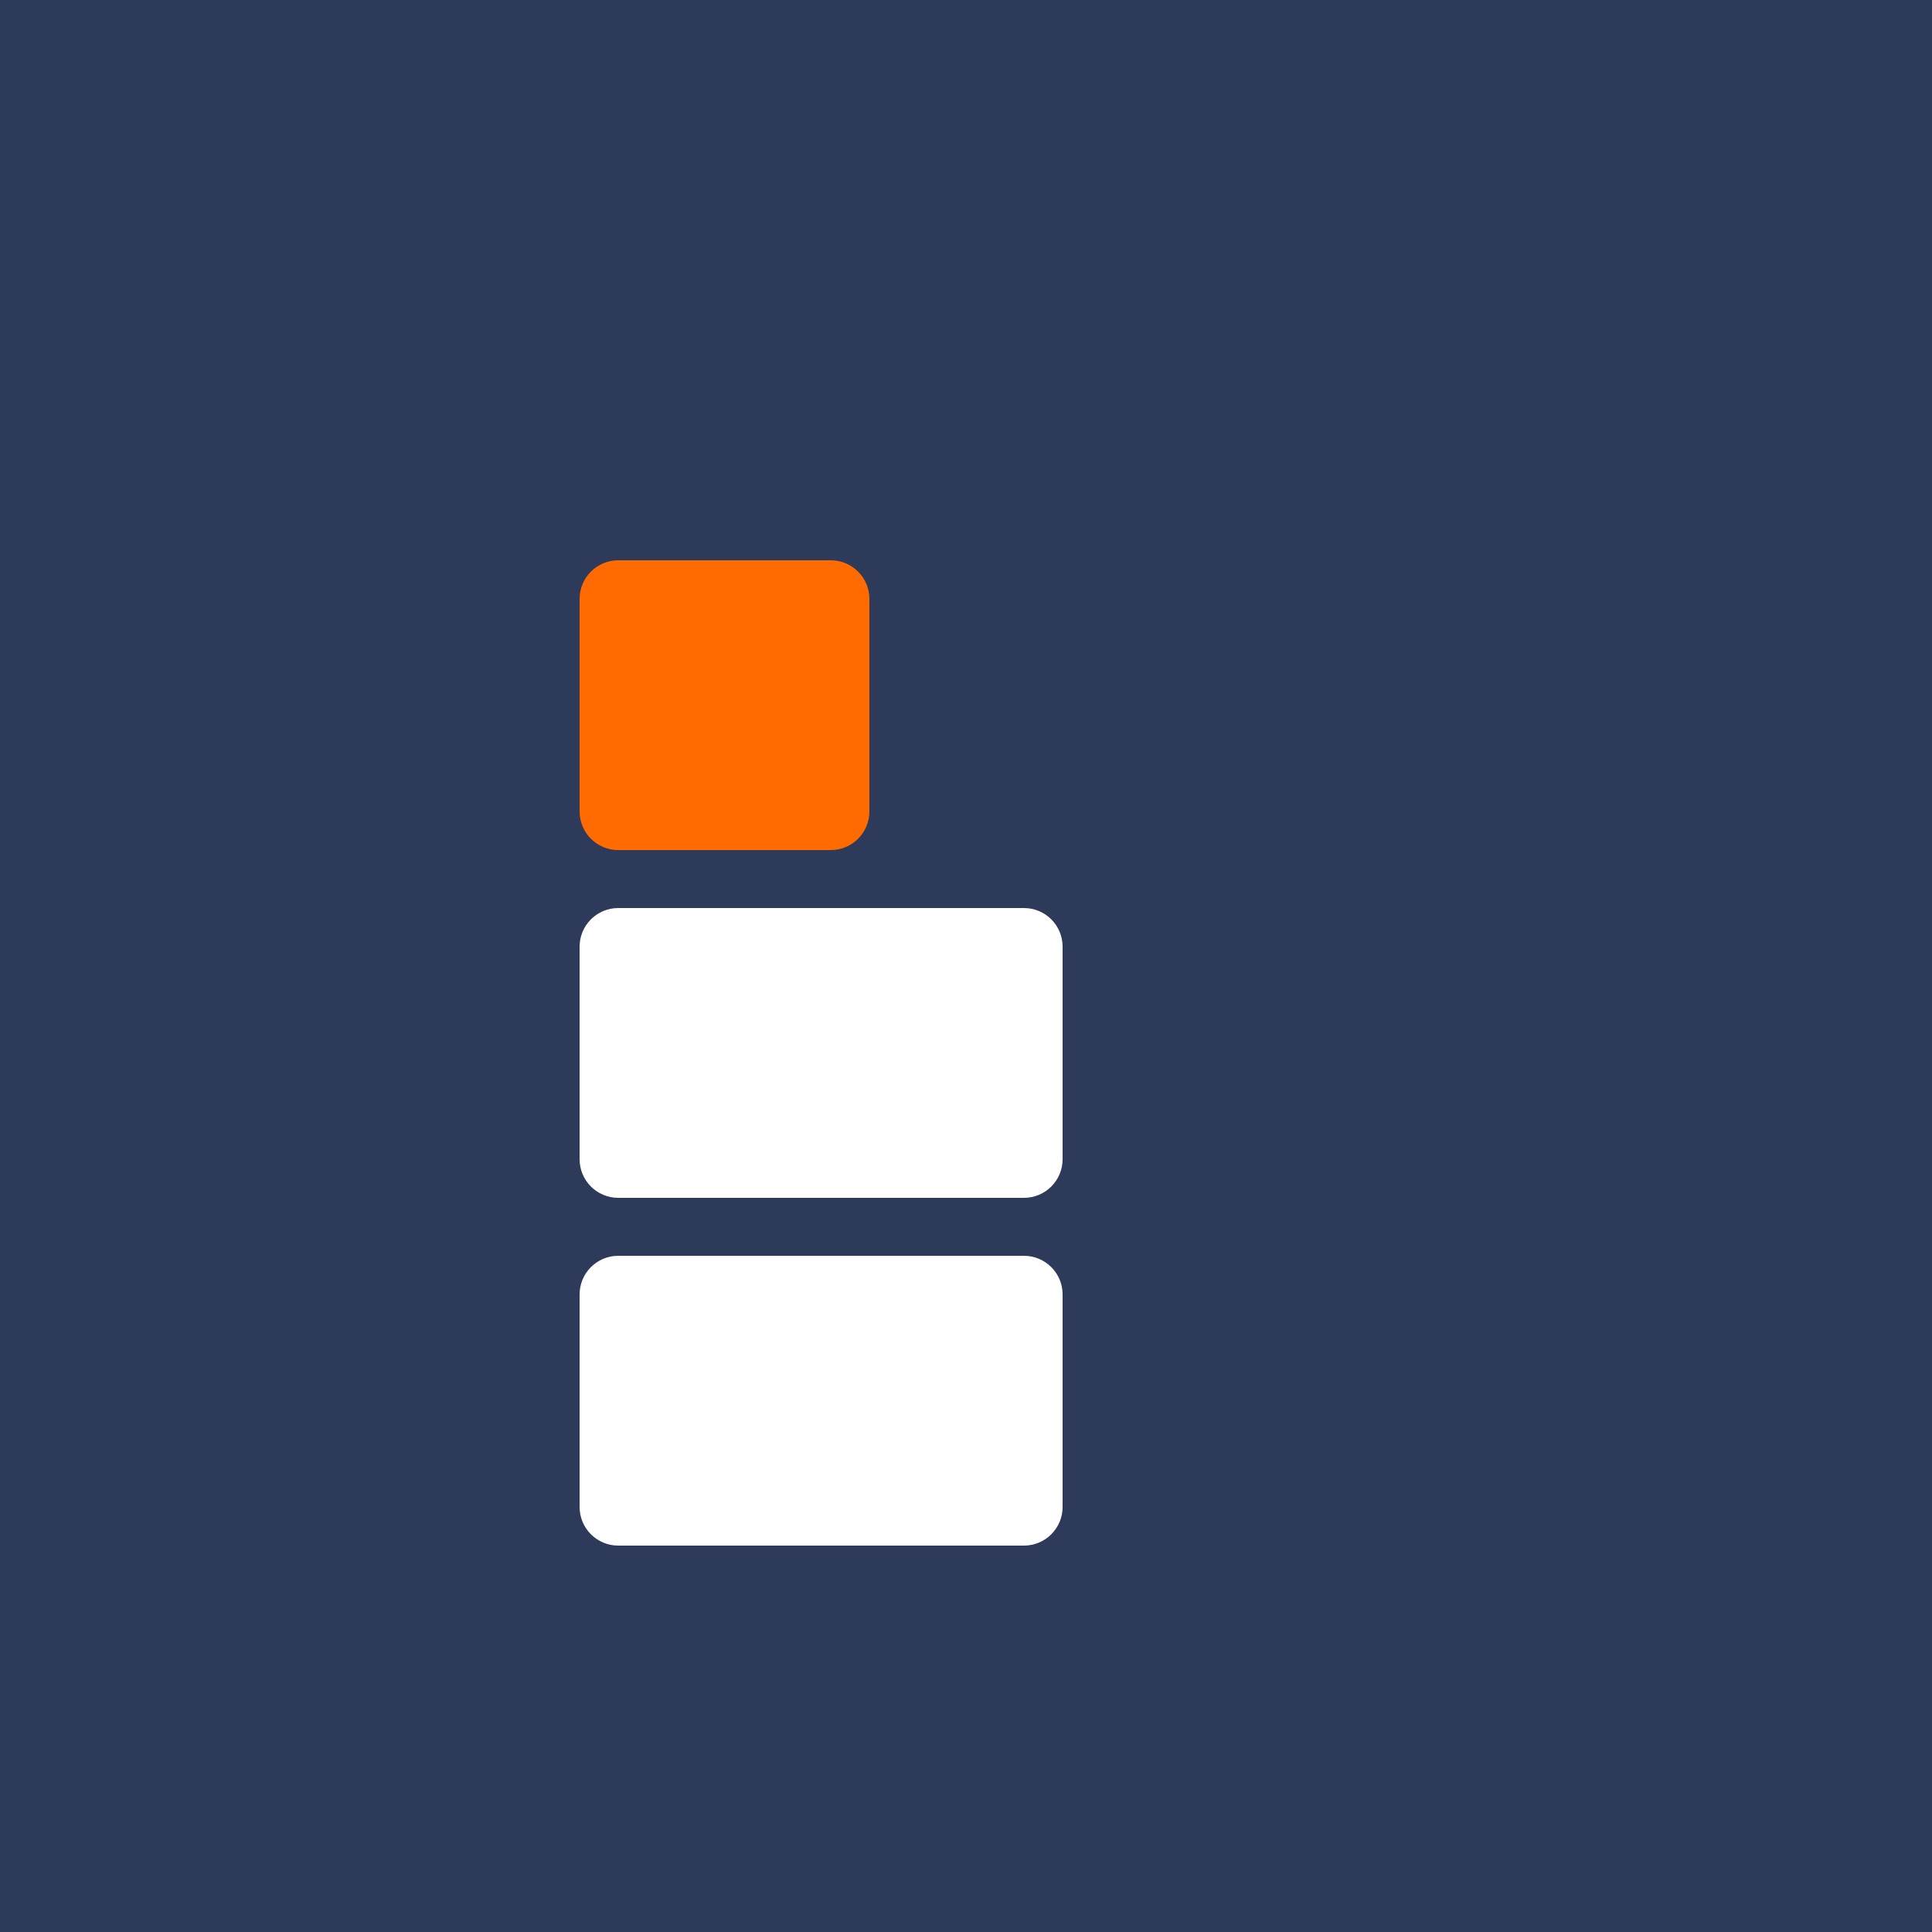
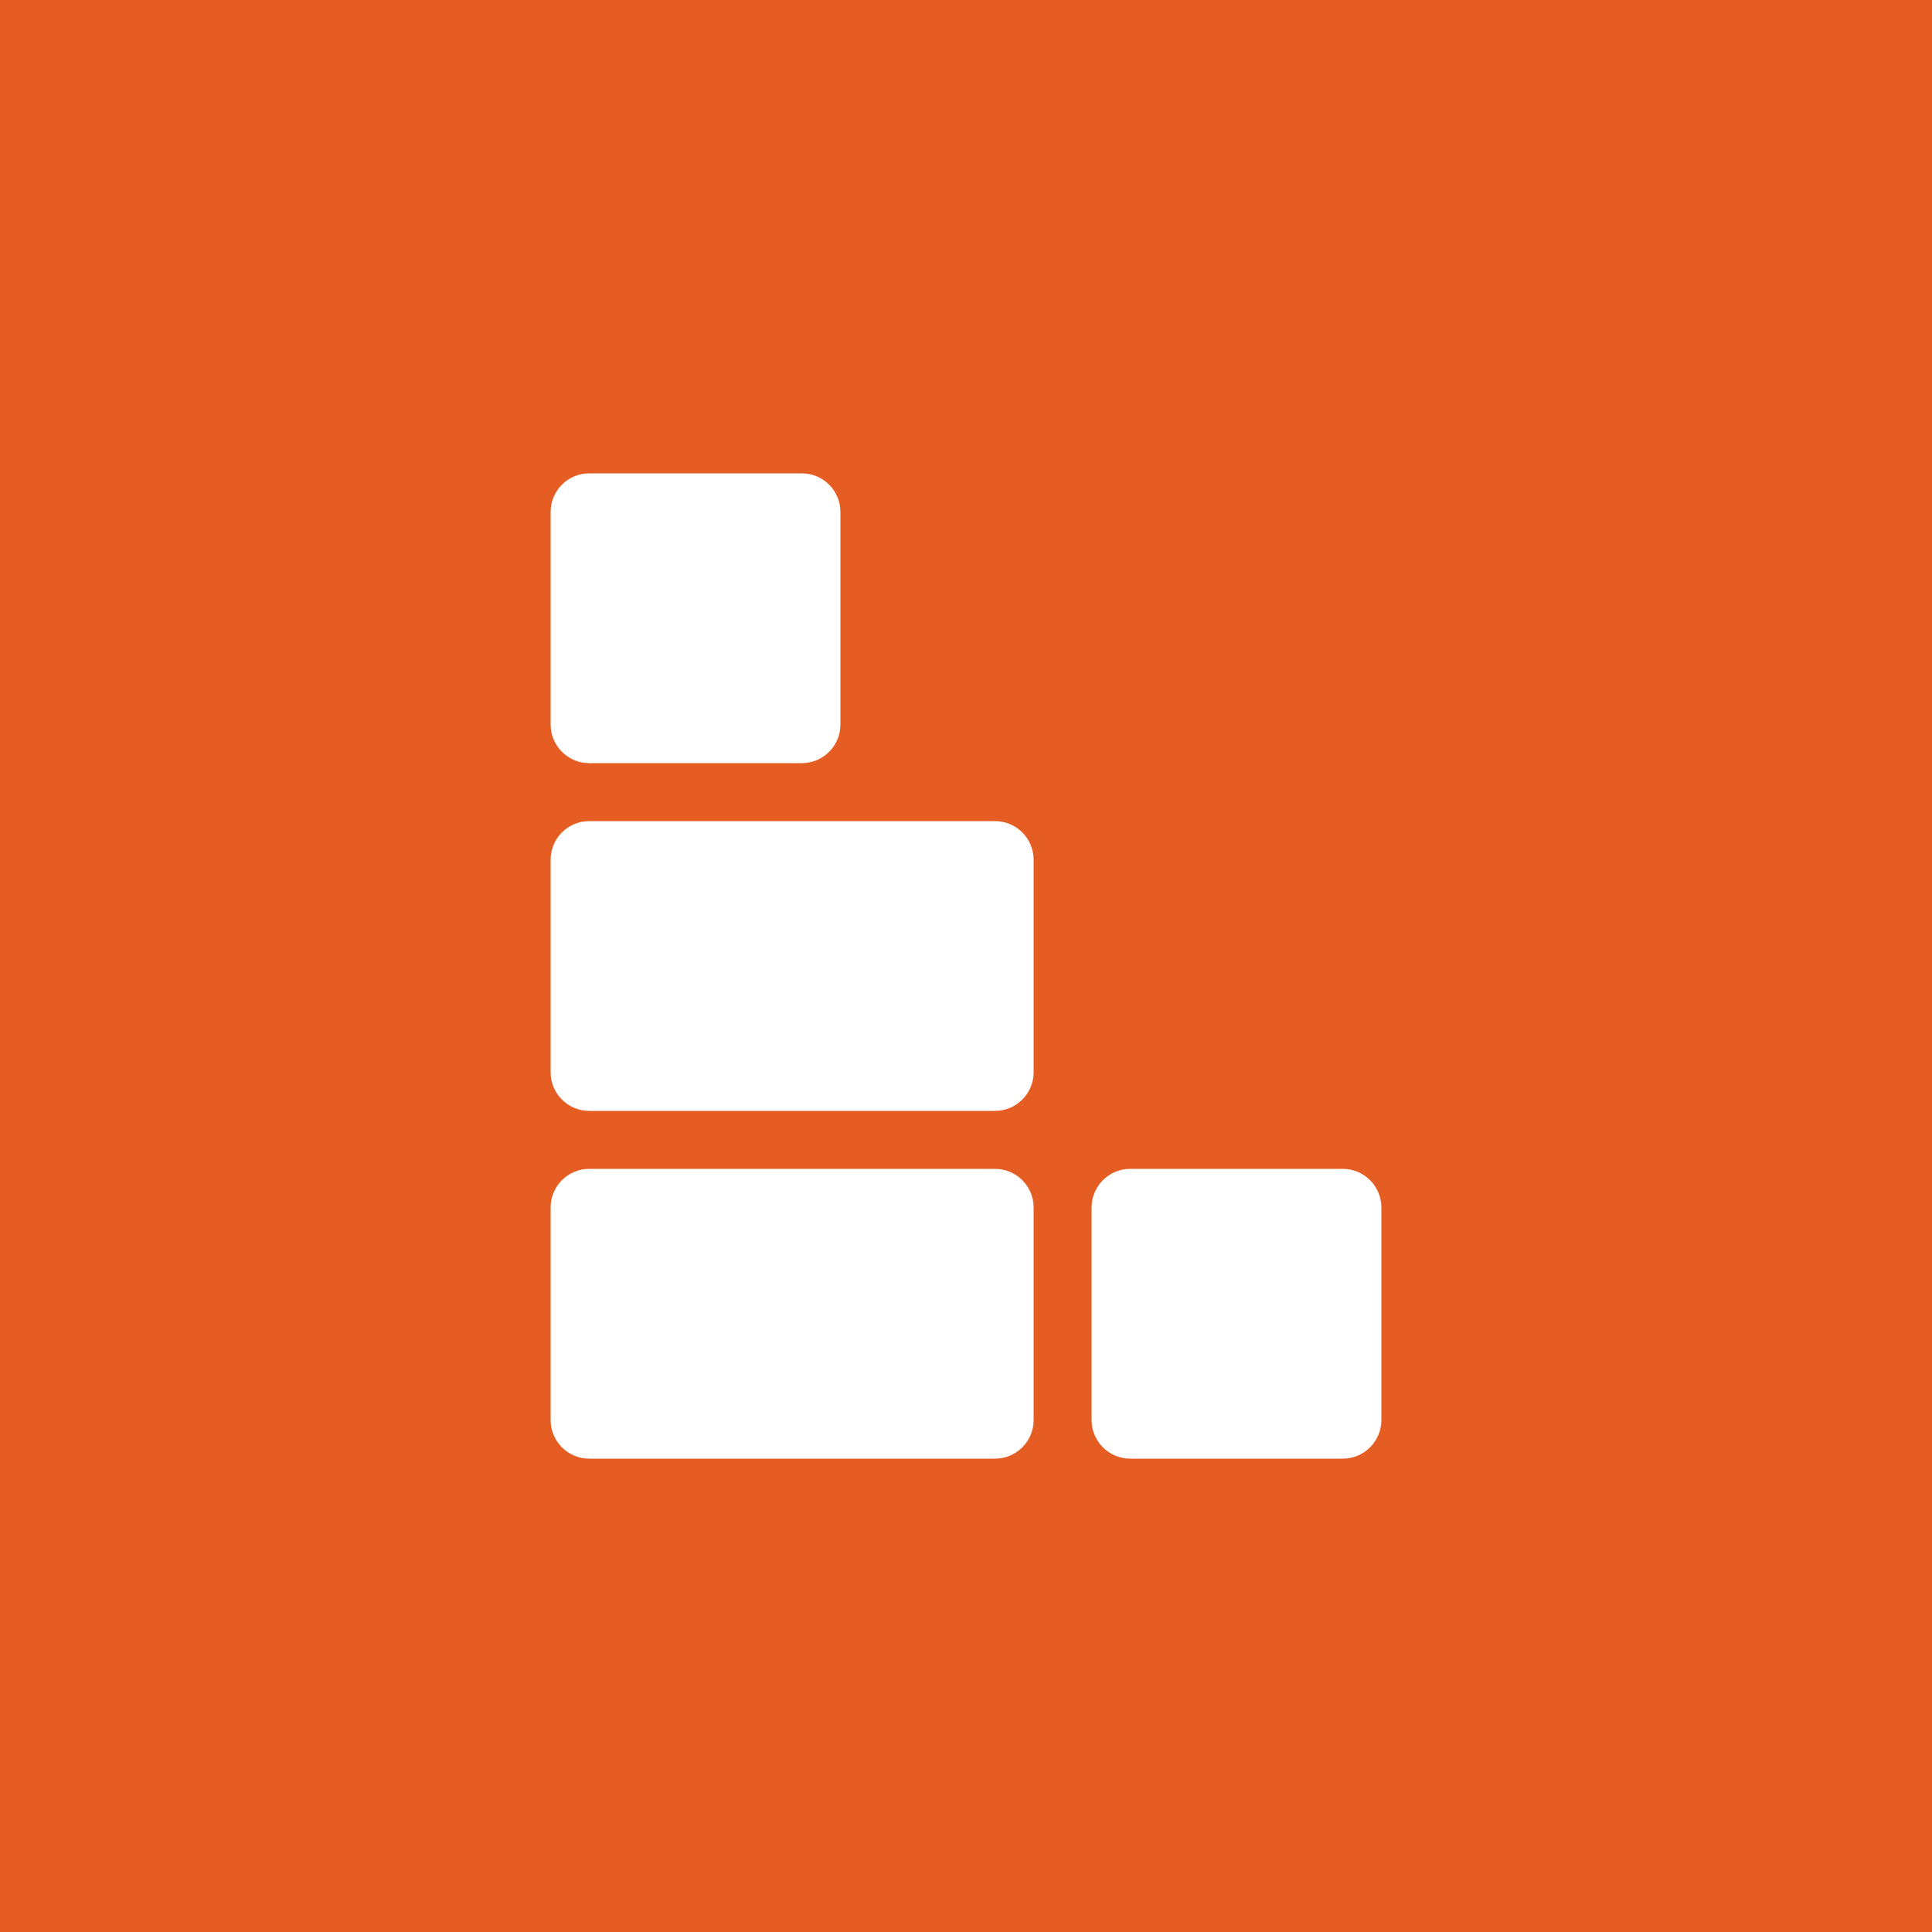
<svg xmlns="http://www.w3.org/2000/svg" viewBox="0 0 100 100">
-   <rect width="100" height="100" fill="#2d3a5a" />
-   <rect x="30" y="65" width="25" height="15" fill="#ffffff" rx="2" />
-   <rect x="30" y="47" width="25" height="15" fill="#ffffff" rx="2" />
-   <rect x="30" y="29" width="15" height="15" fill="#ff6b00" rx="2" />
+   <rect width="100" height="100" fill="#e55d22" />
+   <rect x="28.5" y="60.5" width="25" height="15" fill="#ffffff" rx="2" />
+   <rect x="28.5" y="42.5" width="25" height="15" fill="#ffffff" rx="2" />
+   <rect x="56.5" y="60.5" width="15" height="15" fill="#ffffff" rx="2" />
+   <rect x="28.5" y="24.5" width="15" height="15" fill="#ffffff" rx="2" />
</svg>
